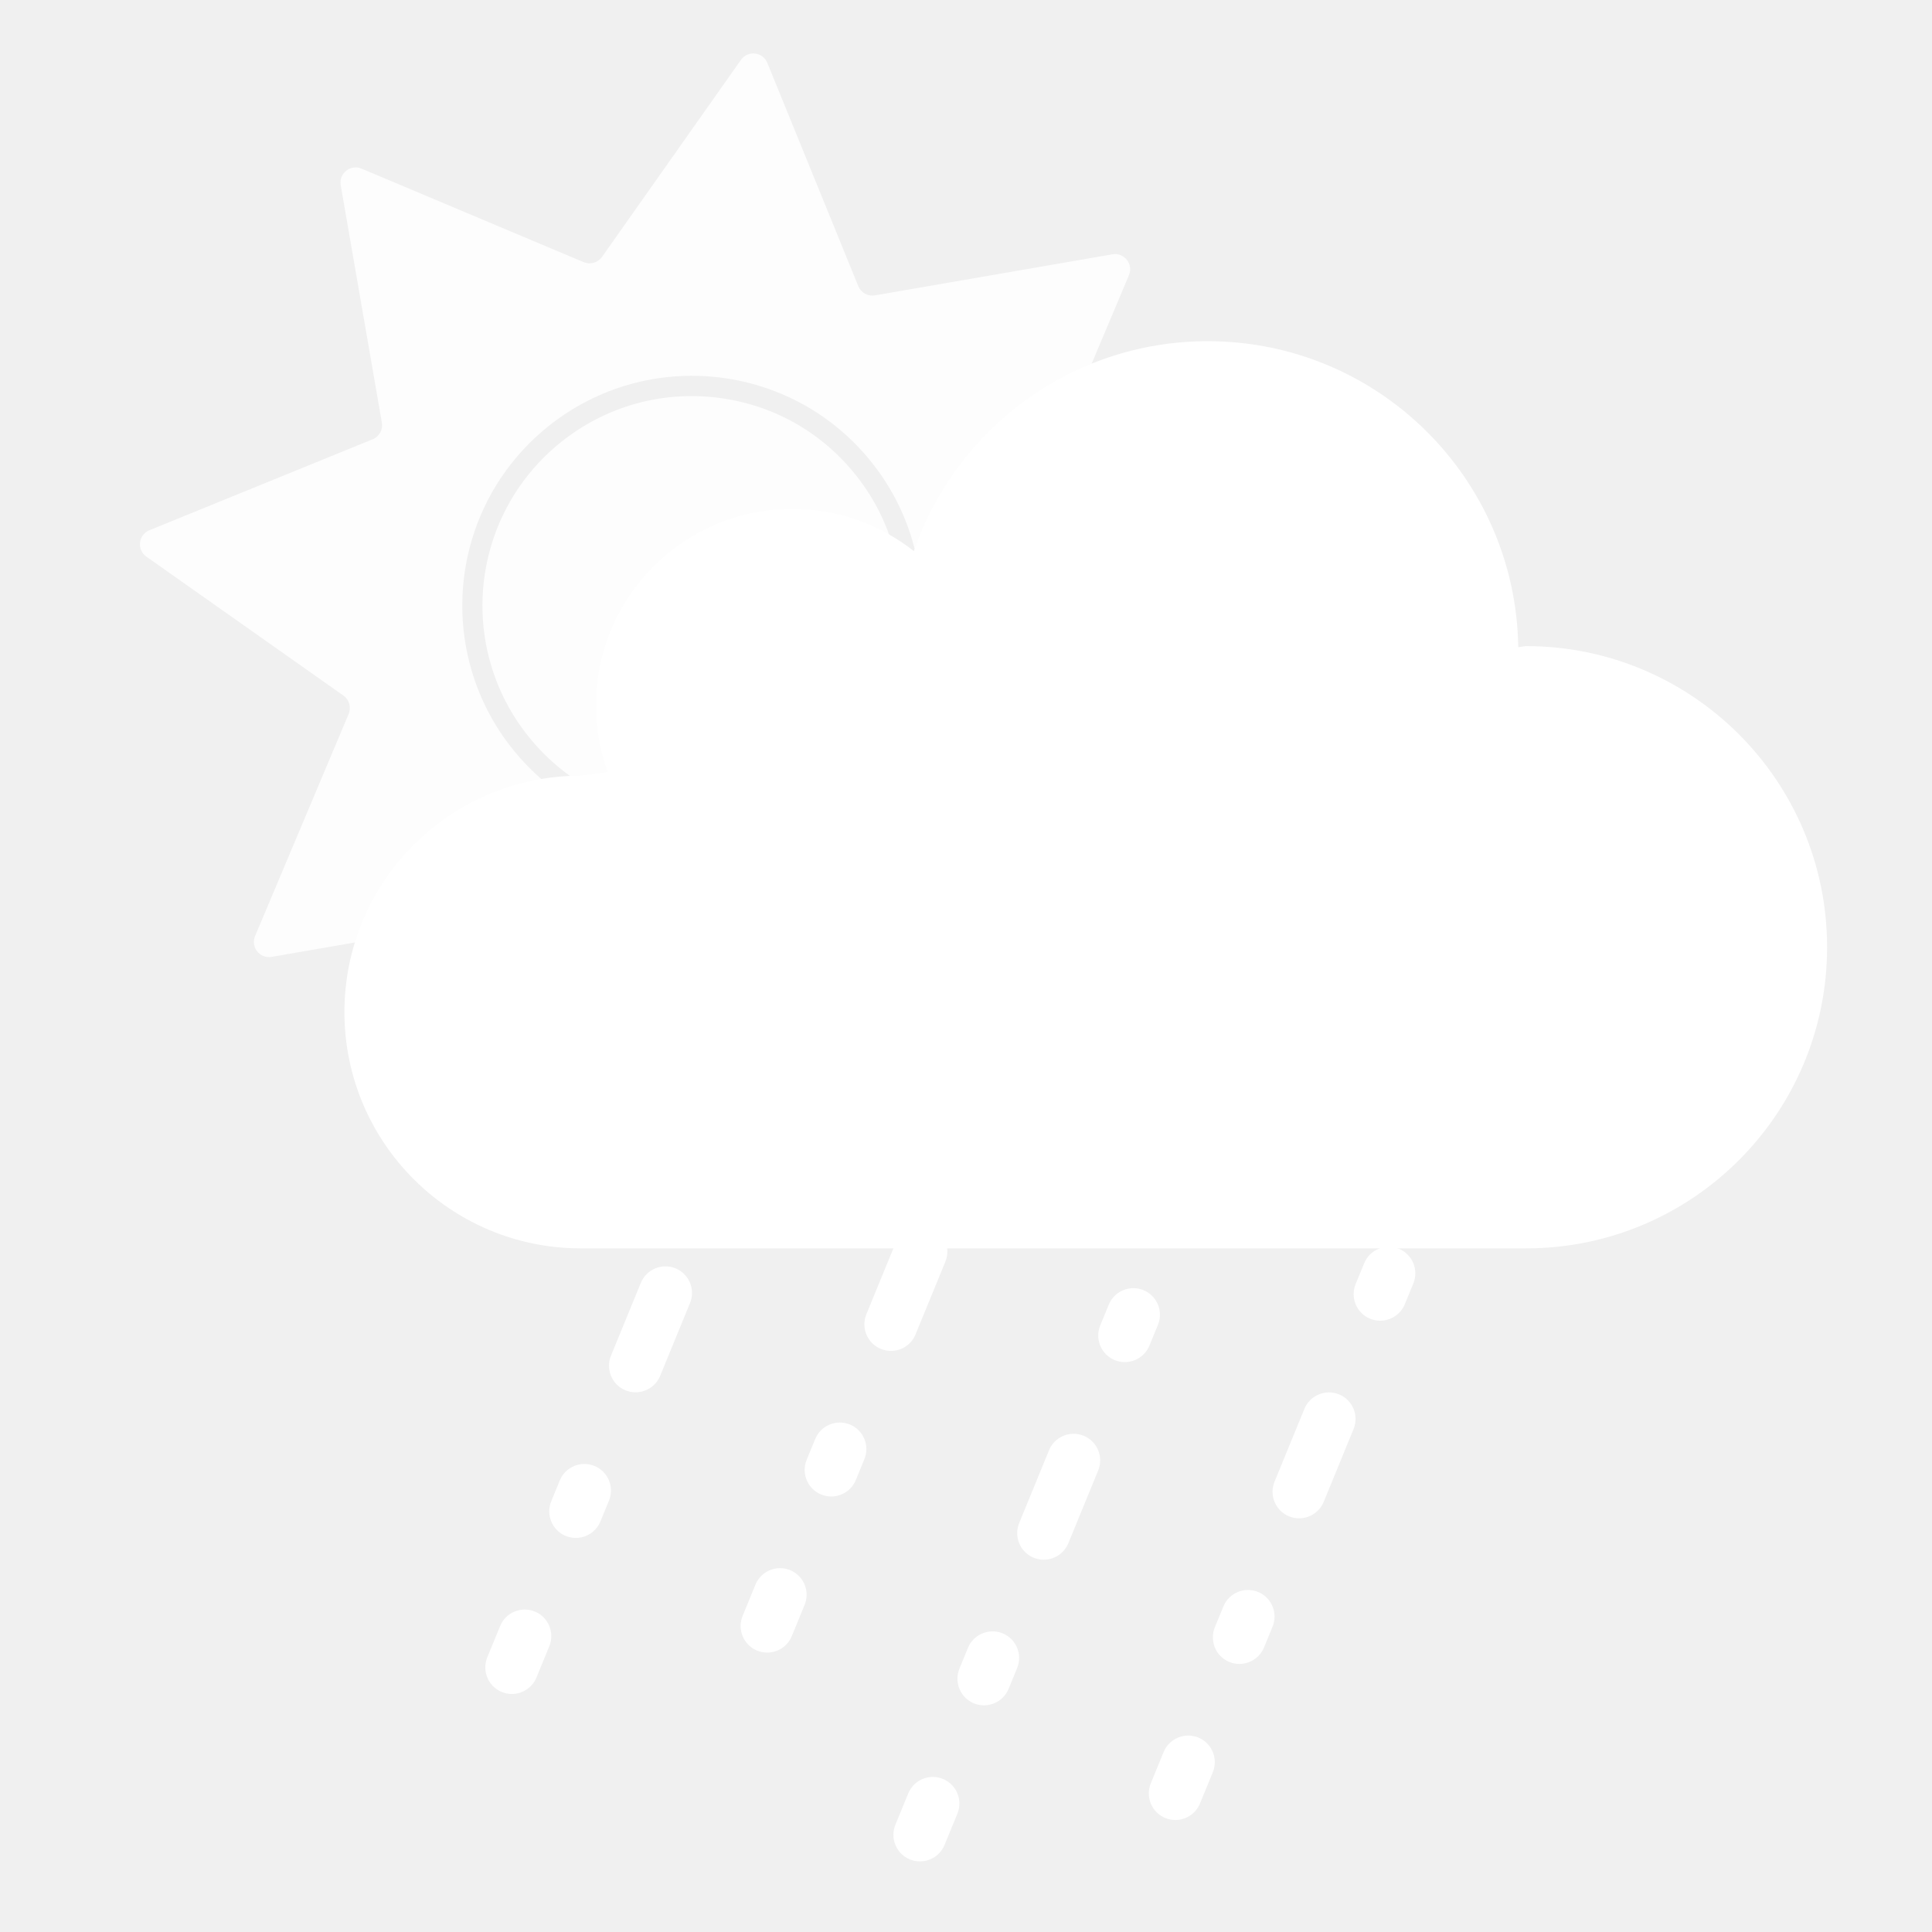
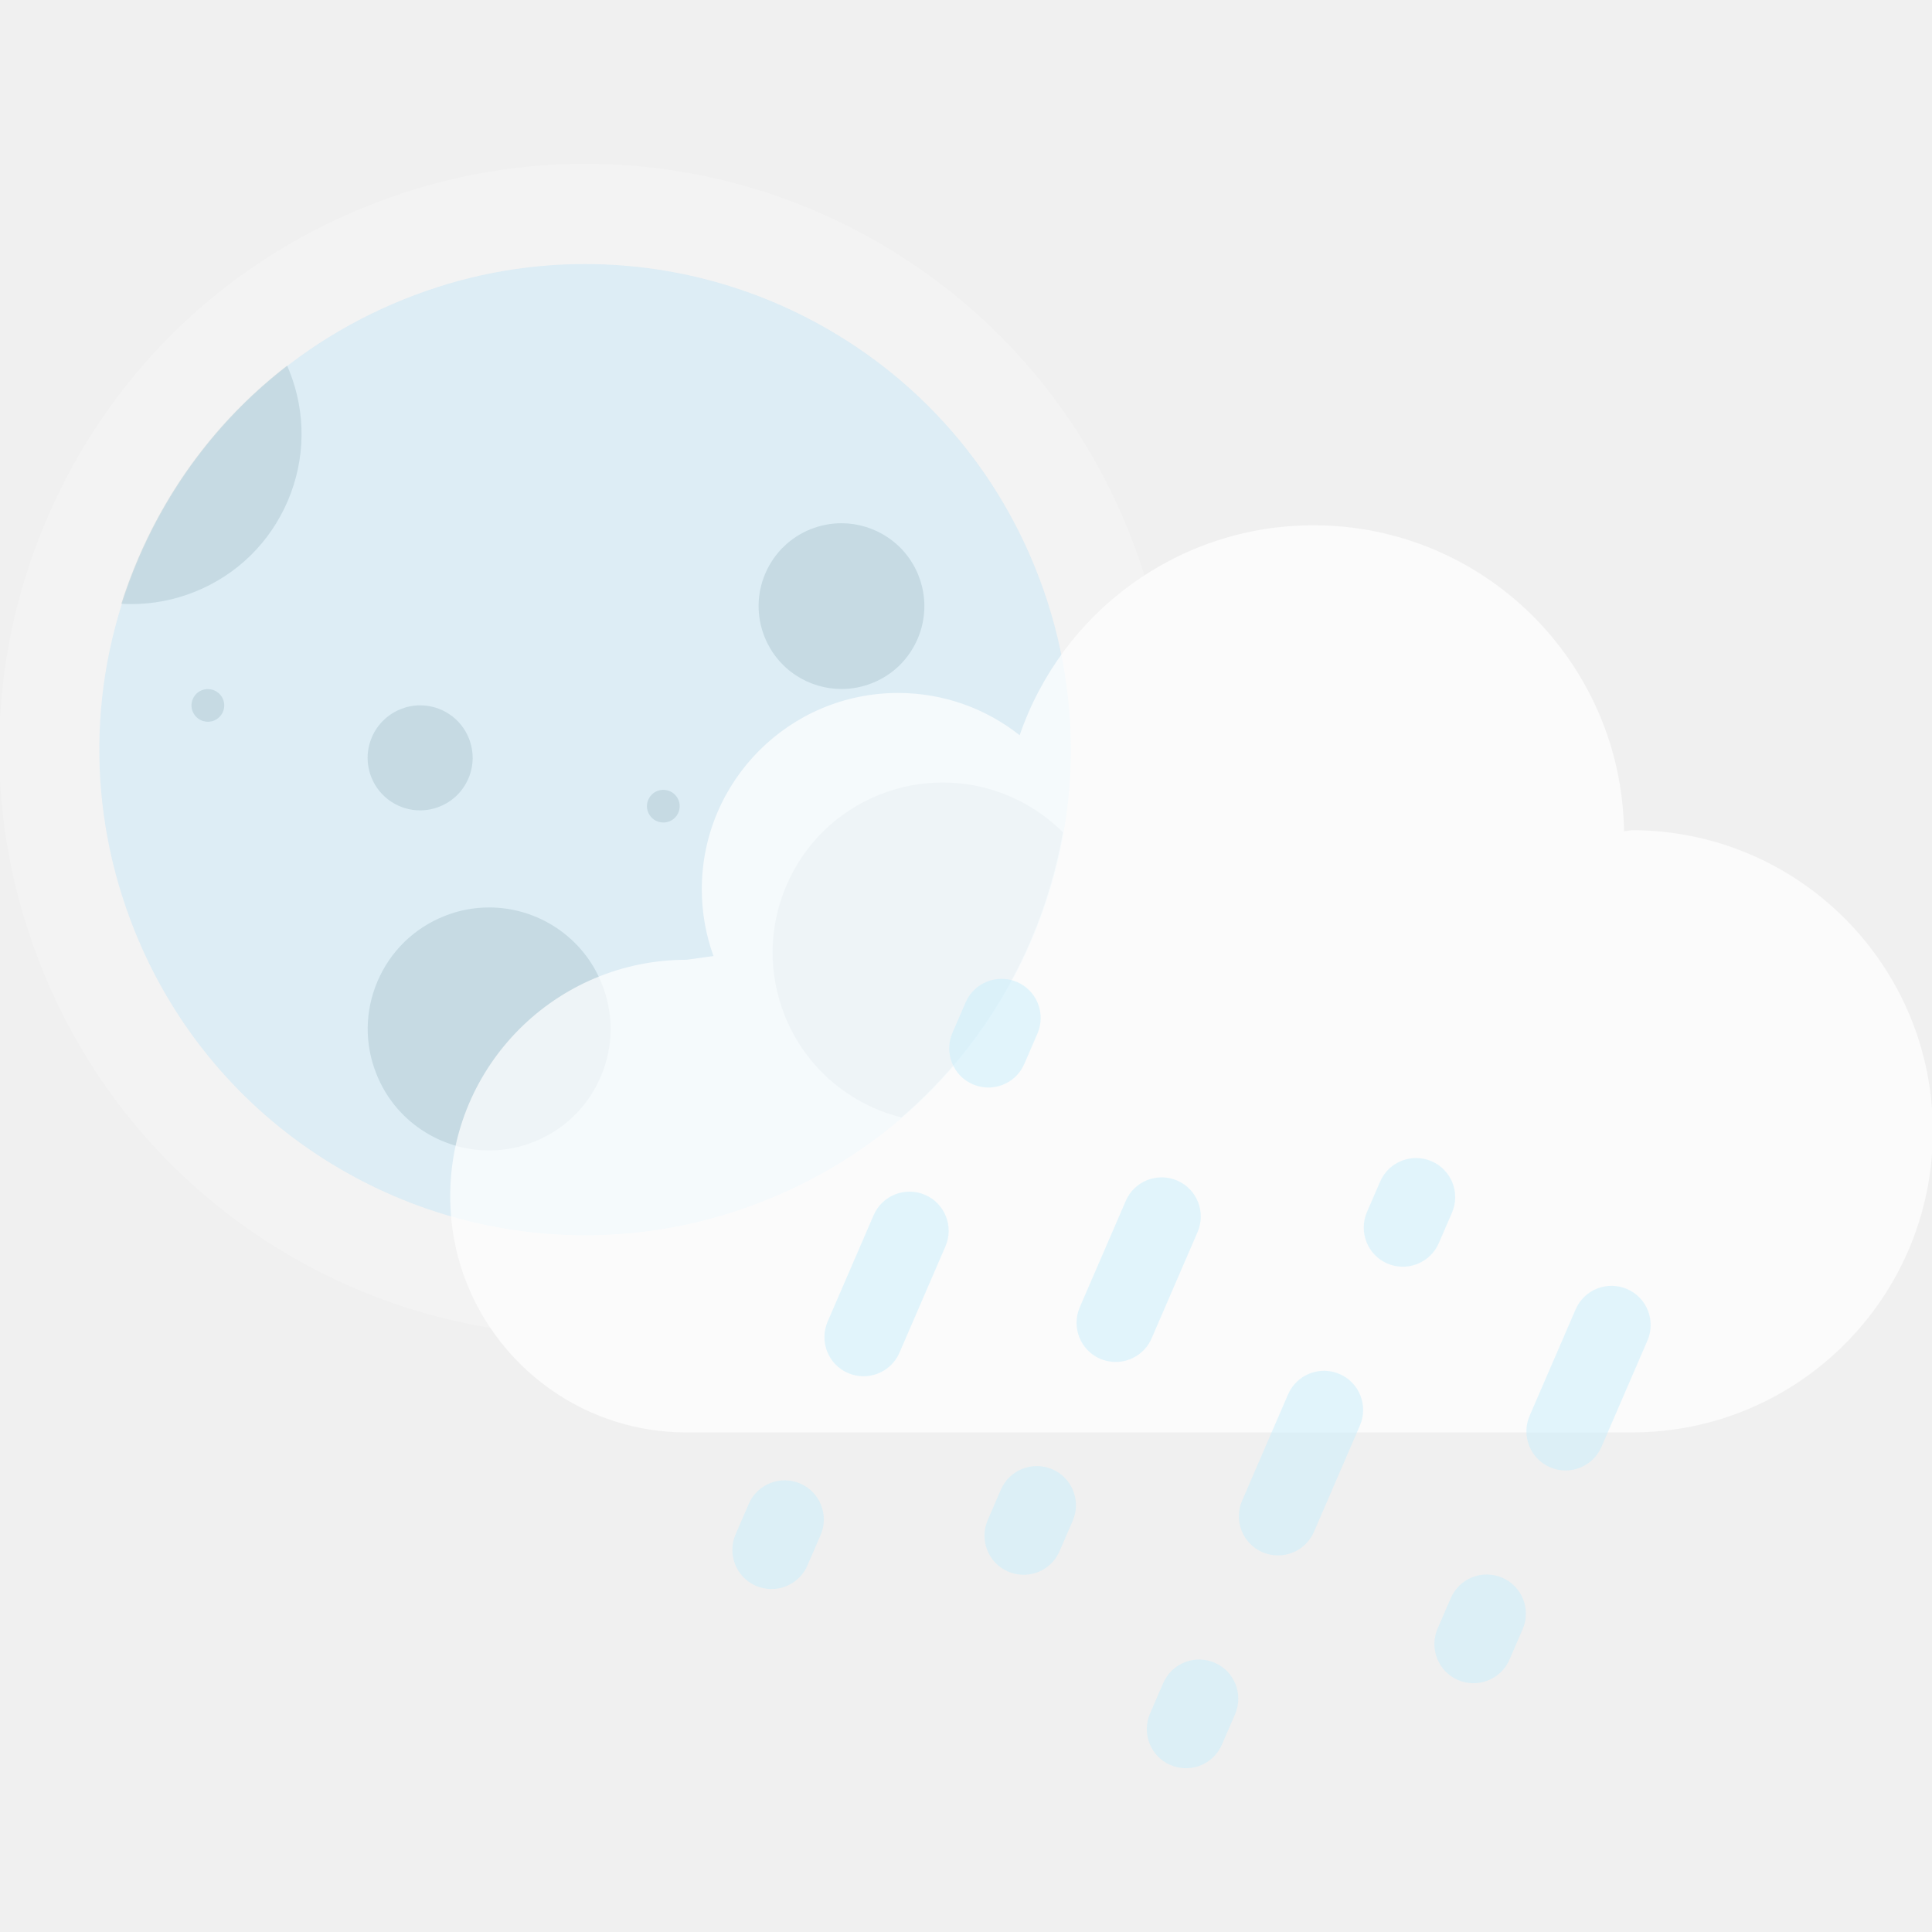
<svg xmlns="http://www.w3.org/2000/svg" version="1.1" id="Capa_1" x="0px" y="0px" viewBox="0 0 400 400" style="enable-background:new 0 0 400 400;" xml:space="preserve">
  <style type="text/css">
- 	.st0{opacity:0.85;}
- 	.st1{fill:#FFFFFF;}
+ 	.st0{opacity:0.2;fill:#FFFFFF;enable-background:new    ;}
+ 	.st1{opacity:0.8;fill:#D7EBF5;enable-background:new    ;}
+ 	.st2{opacity:0.4;}
+ 	.st3{fill:#A2BFC9;}
+ 	.st4{opacity:0.7;fill:#FFFFFF;enable-background:new    ;}
+ 	.st5{opacity:0.5;}
+ 	.st6{fill:#C8EEFC;}
</style>
-   <g class="st0">
-     <path class="st1" d="M211.69,215.85c2.28,0.96,4.73-0.98,4.31-3.42l-8.5-49.18c-0.25-1.46,0.54-2.88,1.91-3.44l46.22-18.83   c2.3-0.94,2.65-4.04,0.62-5.47l-40.79-28.76c-1.2-0.85-1.65-2.42-1.09-3.79l19.37-46c0.96-2.28-0.98-4.73-3.42-4.31l-49.18,8.5   c-1.46,0.25-2.88-0.54-3.44-1.91l-18.83-46.22c-0.94-2.3-4.04-2.65-5.47-0.62l-28.76,40.79c-0.85,1.2-2.42,1.65-3.79,1.09   l-46-19.37c-2.28-0.96-4.73,0.98-4.31,3.42l8.52,49.18c0.25,1.46-0.54,2.88-1.91,3.44l-46.22,18.83c-2.3,0.94-2.65,4.04-0.62,5.47   l40.79,28.76c1.2,0.85,1.65,2.42,1.09,3.79l-19.38,46c-0.96,2.28,0.98,4.73,3.42,4.31l49.18-8.5c1.46-0.25,2.88,0.54,3.44,1.91   l18.83,46.22c0.94,2.3,4.04,2.65,5.47,0.62l28.76-40.79c0.85-1.2,2.42-1.65,3.79-1.09L211.69,215.85z M106.04,154.97   c-3.9-4.9-6.67-10.34-8.35-15.99c-5.39-18.07,0.32-38.39,15.98-50.84c20.56-16.34,50.48-12.94,66.83,7.63   c3.9,4.9,6.67,10.34,8.35,15.99c5.39,18.07-0.32,38.39-15.98,50.84C152.31,178.95,122.39,175.53,106.04,154.97z" />
-     <path class="st1" d="M184.74,138.07c2.5-8.22,2.54-16.9,0.09-25.1l0,0c-1.58-5.31-4.15-10.21-7.62-14.58   c-7.21-9.07-17.52-14.79-29.03-16.1s-22.84,1.94-31.91,9.14c-6.91,5.5-11.92,12.84-14.49,21.25c-2.5,8.22-2.54,16.9-0.09,25.1   c1.58,5.3,4.14,10.2,7.62,14.57c7.21,9.07,17.52,14.79,29.03,16.1c11.51,1.31,22.84-1.94,31.91-9.14   C177.17,153.82,182.18,146.48,184.74,138.07z" />
-   </g>
-   <path class="st1" d="M120.24,160.6l5.58-0.77c-1.57-4.32-2.42-8.97-2.42-13.83c0-22.44,18.2-40.64,40.64-40.64  c9.51,0,18.25,3.28,25.17,8.75c8.67-25.28,32.62-43.47,60.84-43.47c35.2,0,63.77,28.28,64.29,63.35l1.6-0.22  c34.43,0,62.34,27.91,62.34,62.34s-27.89,62.35-62.32,62.35H120.24c-27.02,0-48.93-21.91-48.93-48.93  C71.32,182.51,93.22,160.6,120.24,160.6z" />
  <g>
    <g>
-       <path class="st1" d="M105.97,350.72c-0.7,0-1.4-0.13-2.08-0.41c-2.81-1.15-4.15-4.37-3-7.18l2.66-6.48c1.15-2.81,4.37-4.15,7.18-3    s4.15,4.37,3,7.18l-2.66,6.48C110.18,349.44,108.13,350.72,105.97,350.72z" />
+       <path class="st0" d="M232.67,202.81c-12.72,29.79-36.28,52.85-66.34,64.92c-14.49,5.84-29.68,8.79-45.14,8.79    c-23.93,0-47.17-7.02-67.21-20.31c-20.47-13.59-36.16-32.89-45.35-55.81c-12.07-30.06-11.72-63.03,1-92.8    c12.72-29.79,36.28-52.84,66.34-64.9c14.49-5.84,29.68-8.79,45.14-8.79c23.93,0,47.17,7.02,67.21,20.31    c20.5,13.6,36.17,32.88,45.36,55.78C245.73,140.06,245.38,173.03,232.67,202.81z" />
+       <g>
+         <path class="st1" d="M213.58,194.67c-10.55,24.7-30.07,43.81-54.99,53.8c-12.01,4.84-24.6,7.28-37.42,7.28     c-19.84,0-39.1-5.82-55.71-16.83c-16.97-11.27-29.98-27.26-37.6-46.25c-10-24.92-9.71-52.25,0.82-76.92     c10.55-24.7,30.07-43.8,54.99-53.8c12.01-4.84,24.6-7.28,37.42-7.28c19.84,0,39.1,5.82,55.71,16.83     c16.99,11.27,29.98,27.26,37.6,46.24C224.42,142.65,224.13,169.98,213.58,194.67z" />
+         <g class="st2">
+           <path class="st3" d="M96.98,161.17c-1.14,2.67-3.26,4.74-5.95,5.82c-1.3,0.52-2.66,0.79-4.05,0.79c-2.14,0-4.23-0.63-6.02-1.82      c-1.83-1.22-3.24-2.95-4.06-5c-1.08-2.69-1.05-5.65,0.09-8.32s3.26-4.73,5.95-5.82c1.3-0.52,2.66-0.79,4.05-0.79      c2.14,0,4.23,0.63,6.02,1.82c1.84,1.22,3.24,2.95,4.06,5C98.15,155.56,98.12,158.52,96.98,161.17z" />
+           <path class="st3" d="M190,132.23c-1.81,4.22-5.13,7.48-9.38,9.18c-2.05,0.82-4.2,1.24-6.39,1.24c-3.39,0-6.68-1-9.51-2.87      c-2.9-1.93-5.11-4.65-6.42-7.9c-1.7-4.25-1.66-8.92,0.14-13.13c1.81-4.22,5.13-7.47,9.38-9.18c2.05-0.82,4.2-1.24,6.39-1.24      c3.39,0,6.68,1,9.51,2.87c2.9,1.93,5.12,4.65,6.42,7.89C191.85,123.35,191.79,128.02,190,132.23z" />
+           <path class="st3" d="M213.43,194.67c3.1-7.27,5.3-14.76,6.63-22.35c-1.64-1.64-3.44-3.12-5.4-4.42      c-5.82-3.85-12.56-5.89-19.51-5.89c-4.49,0-8.9,0.86-13.1,2.54c-8.72,3.5-15.56,10.18-19.25,18.84      c-3.69,8.64-3.79,18.2-0.3,26.93c2.67,6.65,7.22,12.25,13.16,16.19c3.39,2.25,7.1,3.88,10.99,4.84      C198.15,221.46,207.3,209.01,213.43,194.67z" />
+           <path class="st3" d="M40.34,122.52c8.72-3.5,15.56-10.19,19.25-18.84s3.79-18.21,0.3-26.93c-0.14-0.36-0.3-0.7-0.44-1.05      c-13.43,10.36-24.05,24.02-30.9,40.05c-1.3,3.05-2.45,6.13-3.44,9.25c0.71,0.04,1.42,0.07,2.14,0.07      C31.72,125.06,36.13,124.21,40.34,122.52z" />
+           <path class="st3" d="M124.38,222.9c-2.64,6.17-7.52,10.96-13.75,13.46c-3,1.22-6.15,1.82-9.36,1.82      c-4.97,0-9.77-1.46-13.92-4.21c-4.24-2.81-7.5-6.81-9.4-11.57c-2.5-6.23-2.43-13.06,0.21-19.24      c2.64-6.17,7.52-10.95,13.75-13.46c3-1.22,6.15-1.82,9.36-1.82c4.97,0,9.77,1.46,13.92,4.21c4.24,2.82,7.5,6.81,9.4,11.56      C127.09,209.89,127.02,216.73,124.38,222.9z" />
+           <path class="st3" d="M140.45,168.24c-0.36,0.83-1.02,1.48-1.85,1.81c-0.41,0.16-0.83,0.24-1.26,0.24      c-0.67,0-1.32-0.19-1.88-0.56c-0.57-0.38-1.01-0.92-1.27-1.56c-0.34-0.83-0.33-1.76,0.03-2.59s1.02-1.48,1.85-1.81      c0.41-0.16,0.83-0.24,1.26-0.24c0.67,0,1.32,0.19,1.88,0.56c0.57,0.38,1.01,0.92,1.27,1.56      C140.81,166.49,140.79,167.41,140.45,168.24z" />
+           <path class="st3" d="M46.15,147.38c-0.36,0.83-1.02,1.48-1.85,1.81c-0.41,0.16-0.83,0.24-1.26,0.24c-0.67,0-1.32-0.19-1.88-0.56      c-0.57-0.38-1.01-0.92-1.27-1.56c-0.34-0.83-0.33-1.76,0.03-2.59s1.02-1.48,1.85-1.81c0.41-0.16,0.83-0.24,1.26-0.24      c0.67,0,1.32,0.19,1.88,0.56c0.57,0.38,1.02,0.92,1.27,1.56C46.52,145.63,46.51,146.55,46.15,147.38z" />
+         </g>
+       </g>
    </g>
    <g>
-       <path class="st1" d="M119.22,318.41c-0.7,0-1.4-0.13-2.09-0.41c-2.81-1.15-4.15-4.37-3-7.18l1.77-4.31c1.15-2.81,4.37-4.15,7.18-3    s4.15,4.37,3,7.18l-1.77,4.31C123.44,317.12,121.39,318.41,119.22,318.41z" />
-     </g>
-     <g>
-       <path class="st1" d="M131.59,288.26c-0.7,0-1.4-0.13-2.09-0.41c-2.81-1.15-4.15-4.37-3-7.18l6.18-15.07    c1.15-2.81,4.37-4.15,7.18-3s4.15,4.37,3,7.18l-6.18,15.07C135.81,286.97,133.75,288.26,131.59,288.26z M148.37,247.35    c-0.7,0-1.4-0.13-2.09-0.41c-2.81-1.15-4.15-4.37-3-7.18l1.77-4.31c1.15-2.81,4.37-4.15,7.18-3s4.15,4.37,3,7.18l-1.77,4.31    C152.59,246.06,150.54,247.35,148.37,247.35z M160.74,217.2c-0.7,0-1.4-0.13-2.09-0.41c-2.81-1.15-4.15-4.37-3-7.18l6.18-15.07    c1.15-2.81,4.37-4.15,7.18-3s4.15,4.37,3,7.18l-6.18,15.07C164.95,215.92,162.9,217.2,160.74,217.2z M177.52,176.29    c-0.7,0-1.4-0.13-2.09-0.41c-2.81-1.15-4.15-4.37-3-7.18l1.77-4.31c1.15-2.81,4.37-4.15,7.18-3s4.15,4.37,3,7.18l-1.77,4.31    C181.74,175,179.68,176.29,177.52,176.29z" />
-     </g>
-     <g>
-       <path class="st1" d="M189.88,146.15c-0.7,0-1.4-0.13-2.08-0.41c-2.81-1.15-4.15-4.37-3-7.18l2.66-6.48c1.15-2.81,4.37-4.15,7.18-3    c2.81,1.15,4.15,4.37,3,7.18l-2.66,6.48C194.1,144.86,192.05,146.15,189.88,146.15z" />
-     </g>
-   </g>
-   <g>
-     <g>
-       <path class="st1" d="M158.84,342.15c-0.7,0-1.4-0.13-2.09-0.41c-2.81-1.15-4.15-4.37-3-7.18l2.66-6.48c1.15-2.81,4.37-4.15,7.18-3    s4.15,4.37,3,7.18l-2.66,6.48C163.06,340.86,161.01,342.15,158.84,342.15z" />
-     </g>
-     <g>
-       <path class="st1" d="M172.1,309.83c-0.7,0-1.4-0.13-2.09-0.41c-2.81-1.15-4.15-4.37-3-7.18l1.77-4.31c1.15-2.81,4.37-4.15,7.18-3    s4.15,4.37,3,7.18l-1.77,4.31C176.32,308.55,174.26,309.83,172.1,309.83z" />
-     </g>
-     <g>
-       <path class="st1" d="M184.46,279.69c-0.7,0-1.4-0.13-2.09-0.41c-2.81-1.15-4.15-4.37-3-7.18l6.18-15.07    c1.15-2.81,4.37-4.15,7.18-3s4.15,4.37,3,7.18l-6.18,15.07C188.68,278.4,186.63,279.69,184.46,279.69z M201.25,238.77    c-0.7,0-1.4-0.13-2.08-0.41c-2.81-1.15-4.15-4.37-3-7.18l1.77-4.31c1.15-2.81,4.37-4.15,7.18-3s4.15,4.37,3,7.18l-1.77,4.31    C205.47,237.49,203.41,238.77,201.25,238.77z M213.61,208.63c-0.7,0-1.4-0.13-2.08-0.41c-2.81-1.15-4.15-4.37-3-7.18l6.18-15.07    c1.15-2.81,4.37-4.15,7.18-3s4.15,4.37,3,7.18l-6.18,15.07C217.83,207.34,215.78,208.63,213.61,208.63z M230.4,167.72    c-0.7,0-1.4-0.13-2.08-0.41c-2.81-1.15-4.15-4.37-3-7.18l1.77-4.31c1.15-2.81,4.37-4.15,7.18-3s4.15,4.37,3,7.18l-1.77,4.31    C234.61,166.43,232.56,167.72,230.4,167.72z" />
-     </g>
-     <g>
-       <path class="st1" d="M242.76,137.57c-0.7,0-1.4-0.13-2.08-0.41c-2.81-1.15-4.15-4.37-3-7.18l2.66-6.48c1.15-2.81,4.37-4.15,7.18-3    s4.15,4.37,3,7.18l-2.66,6.48C246.98,136.29,244.93,137.57,242.76,137.57z" />
-     </g>
-   </g>
-   <g>
-     <g>
-       <path class="st1" d="M190.47,385.38c-0.7,0-1.4-0.13-2.09-0.41c-2.81-1.15-4.15-4.37-3-7.18l2.66-6.48c1.15-2.81,4.37-4.16,7.18-3    c2.81,1.15,4.15,4.37,3,7.18l-2.66,6.48C194.68,384.1,192.63,385.38,190.47,385.38z" />
-     </g>
-     <g>
-       <path class="st1" d="M203.72,353.07c-0.7,0-1.4-0.13-2.08-0.41c-2.81-1.15-4.15-4.37-3-7.18l1.77-4.31c1.15-2.81,4.37-4.15,7.18-3    s4.15,4.37,3,7.18l-1.77,4.31C207.94,351.78,205.89,353.07,203.72,353.07z" />
-     </g>
-     <g>
-       <path class="st1" d="M216.09,322.92c-0.7,0-1.4-0.13-2.08-0.41c-2.81-1.15-4.15-4.37-3-7.18l6.18-15.07    c1.15-2.81,4.37-4.15,7.18-3s4.15,4.37,3,7.18l-6.18,15.07C220.31,321.64,218.25,322.92,216.09,322.92z M232.87,282.01    c-0.7,0-1.4-0.13-2.08-0.41c-2.81-1.15-4.15-4.37-3-7.18l1.77-4.31c1.15-2.81,4.37-4.15,7.18-3s4.15,4.37,3,7.18l-1.77,4.31    C237.09,280.73,235.04,282.01,232.87,282.01z M245.24,251.87c-0.7,0-1.4-0.13-2.08-0.41c-2.81-1.15-4.15-4.37-3-7.18l6.18-15.07    c1.15-2.81,4.37-4.15,7.18-3s4.15,4.37,3,7.18l-6.18,15.07C249.45,250.58,247.4,251.87,245.24,251.87z M262.02,210.95    c-0.7,0-1.4-0.13-2.08-0.41c-2.81-1.15-4.15-4.37-3-7.18l1.77-4.31c1.15-2.81,4.37-4.15,7.18-3s4.15,4.37,3,7.18l-1.77,4.31    C266.24,209.67,264.18,210.95,262.02,210.95z" />
-     </g>
-     <g>
-       <path class="st1" d="M274.38,180.81c-0.7,0-1.4-0.13-2.08-0.41c-2.81-1.15-4.15-4.37-3-7.18l2.66-6.48c1.15-2.81,4.37-4.15,7.18-3    s4.15,4.37,3,7.18l-2.66,6.48C278.6,179.52,276.55,180.81,274.38,180.81z" />
-     </g>
-   </g>
-   <g>
-     <g>
-       <path class="st1" d="M243.34,376.81c-0.7,0-1.4-0.13-2.08-0.41c-2.81-1.15-4.15-4.37-3-7.18l2.66-6.48c1.15-2.81,4.37-4.15,7.18-3    s4.15,4.37,3,7.18l-2.66,6.48C247.56,375.52,245.51,376.81,243.34,376.81z" />
-     </g>
-     <g>
-       <path class="st1" d="M256.6,344.5c-0.7,0-1.4-0.13-2.08-0.41c-2.81-1.15-4.15-4.37-3-7.18l1.77-4.31c1.15-2.81,4.37-4.15,7.18-3    s4.15,4.37,3,7.18l-1.77,4.31C260.82,343.21,258.76,344.5,256.6,344.5z" />
-     </g>
-     <g>
-       <path class="st1" d="M268.96,314.35c-0.7,0-1.4-0.13-2.08-0.41c-2.81-1.15-4.15-4.37-3-7.18l6.18-15.07    c1.15-2.81,4.37-4.15,7.18-3s4.15,4.37,3,7.18l-6.18,15.07C273.18,313.06,271.13,314.35,268.96,314.35z M285.75,273.44    c-0.7,0-1.4-0.13-2.08-0.41c-2.81-1.15-4.15-4.37-3-7.18l1.77-4.31c1.15-2.81,4.37-4.15,7.18-3s4.15,4.37,3,7.18l-1.77,4.31    C289.96,272.15,287.91,273.44,285.75,273.44z M298.11,243.29c-0.7,0-1.4-0.13-2.09-0.41c-2.81-1.15-4.15-4.37-3-7.18l6.18-15.07    c1.15-2.81,4.37-4.15,7.18-3s4.15,4.37,3,7.18l-6.18,15.07C302.33,242.01,300.28,243.29,298.11,243.29z M314.9,202.38    c-0.7,0-1.4-0.13-2.09-0.41c-2.81-1.15-4.15-4.37-3-7.18l1.77-4.31c1.15-2.81,4.37-4.15,7.18-3s4.15,4.37,3,7.18l-1.77,4.31    C319.11,201.09,317.06,202.38,314.9,202.38z" />
-     </g>
-     <g>
-       <path class="st1" d="M327.26,172.23c-0.7,0-1.4-0.13-2.08-0.41c-2.81-1.15-4.15-4.37-3-7.18l2.66-6.48c1.15-2.81,4.37-4.15,7.18-3    s4.15,4.37,3,7.18l-2.66,6.48C331.48,170.95,329.43,172.23,327.26,172.23z" />
+       <g>
+         <g>
+           <g>
+             <path class="st4" d="M142.14,198.71l5.58-0.77c-1.57-4.32-2.42-8.97-2.42-13.83c0-22.44,18.2-40.64,40.64-40.64       c9.51,0,18.25,3.28,25.17,8.75c8.67-25.28,32.62-43.47,60.84-43.47c35.2,0,63.77,28.28,64.29,63.35l1.6-0.22       c34.43,0,62.34,27.91,62.34,62.34s-27.89,62.35-62.32,62.35H142.14c-27.02,0-48.93-21.91-48.93-48.93       C93.22,220.62,115.12,198.71,142.14,198.71z" />
+           </g>
+         </g>
+         <g class="st5">
+           <g>
+             <g>
+               <path class="st6" d="M159.58,328.99c-1.03-0.02-2.06-0.23-3.07-0.66c-4.11-1.77-5.99-6.55-4.22-10.66l2.73-6.3        c1.77-4.11,6.55-5.99,10.66-4.22s5.99,6.55,4.22,10.66l-2.73,6.3C165.83,327.21,162.78,329.05,159.58,328.99z" />
+             </g>
+             <path class="st6" d="M178.64,284.94c-1.03-0.02-2.06-0.23-3.07-0.66c-4.11-1.77-5.99-6.55-4.22-10.66l9.52-22.02       c1.77-4.11,6.55-5.99,10.66-4.22s5.99,6.55,4.22,10.66l-9.52,22.02C184.89,283.15,181.82,285,178.64,284.94z" />
+             <path class="st6" d="M204.48,225.16c-1.03-0.02-2.06-0.23-3.07-0.66c-4.11-1.77-5.99-6.55-4.22-10.66l2.73-6.3       c1.77-4.11,6.55-5.99,10.66-4.22s5.99,6.55,4.22,10.66l-2.73,6.3C210.73,223.38,207.68,225.22,204.48,225.16z" />
+           </g>
+           <g>
+             <g>
+               <path class="st6" d="M245.39,366.09c-1.03-0.02-2.06-0.23-3.07-0.66c-4.11-1.77-5.99-6.55-4.22-10.66l2.73-6.3        c1.77-4.11,6.55-5.99,10.66-4.22s5.99,6.55,4.22,10.66l-2.73,6.3C251.64,364.31,248.59,366.15,245.39,366.09z" />
+             </g>
+             <path class="st6" d="M264.45,322.03c-1.03-0.02-2.06-0.23-3.07-0.66c-4.11-1.77-5.99-6.55-4.22-10.66l9.52-22.02       c1.77-4.11,6.55-5.99,10.66-4.22c4.11,1.77,5.99,6.55,4.22,10.66l-9.52,22.02C270.7,320.25,267.63,322.09,264.45,322.03z" />
+             <path class="st6" d="M290.3,262.26c-1.03-0.02-2.06-0.23-3.07-0.66c-4.11-1.77-5.99-6.55-4.22-10.66l2.73-6.3       c1.77-4.11,6.55-5.99,10.66-4.22s5.99,6.55,4.22,10.66l-2.73,6.3C296.55,260.47,293.49,262.32,290.3,262.26z" />
+           </g>
+           <g>
+             <g>
+               <path class="st6" d="M211.78,326.04c-1.03-0.02-2.06-0.23-3.07-0.66c-4.11-1.77-5.99-6.55-4.22-10.66l2.73-6.3        c1.77-4.11,6.55-5.99,10.66-4.22s5.99,6.55,4.22,10.66l-2.73,6.3C218.03,324.26,214.98,326.1,211.78,326.04z" />
+             </g>
+             <path class="st6" d="M230.84,281.98c-1.03-0.02-2.06-0.23-3.07-0.66c-4.11-1.77-5.99-6.55-4.22-10.66l9.52-22.02       c1.77-4.11,6.55-5.99,10.66-4.22s5.99,6.55,4.22,10.66l-9.52,22.02C237.09,280.2,234.02,282.04,230.84,281.98z" />
+           </g>
+           <g>
+             <g>
+               <path class="st6" d="M304.93,348.49c-1.03-0.02-2.06-0.23-3.07-0.66c-4.11-1.77-5.99-6.55-4.22-10.66l2.73-6.3        c1.77-4.11,6.55-5.99,10.66-4.22c4.11,1.77,5.99,6.55,4.22,10.66l-2.73,6.3C311.18,346.71,308.12,348.55,304.93,348.49z" />
+             </g>
+             <path class="st6" d="M323.98,304.44c-1.03-0.02-2.06-0.23-3.07-0.66c-4.11-1.77-5.99-6.55-4.22-10.66l9.52-22.02       c1.77-4.11,6.55-5.99,10.66-4.22c4.11,1.77,5.99,6.55,4.22,10.66l-9.52,22.02C330.23,302.65,327.16,304.5,323.98,304.44z" />
+           </g>
+         </g>
+       </g>
    </g>
  </g>
</svg>
